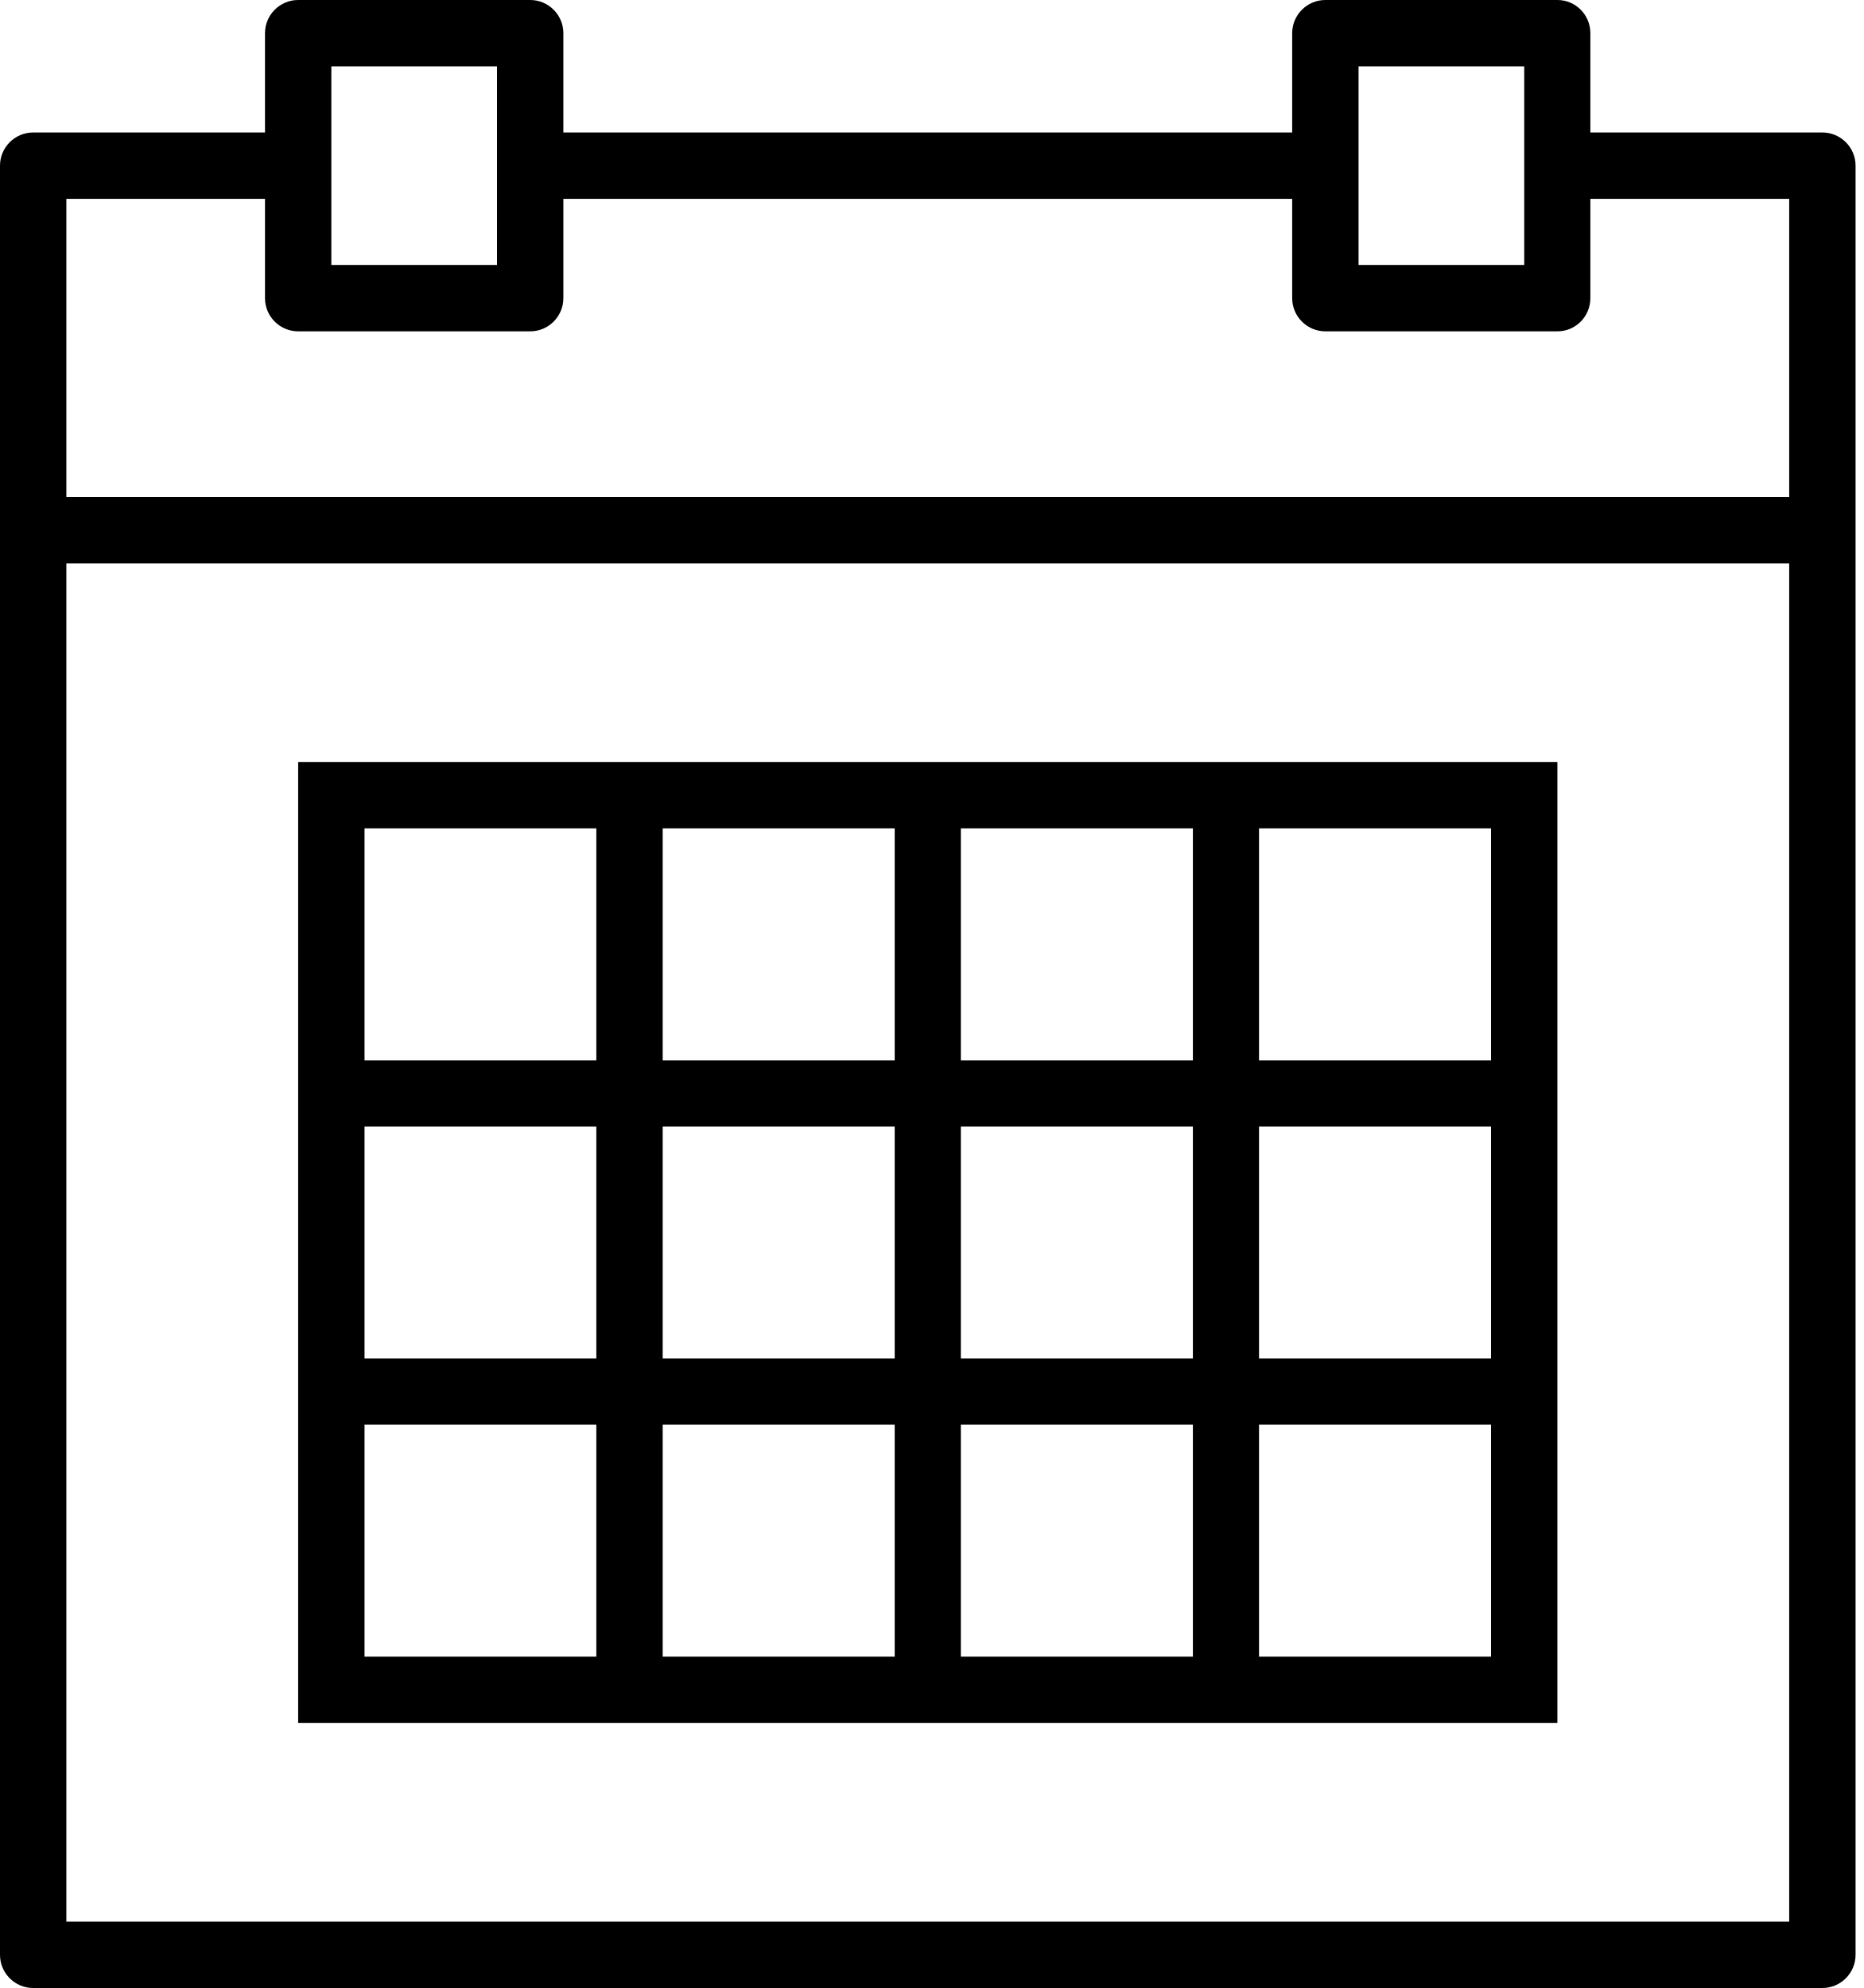
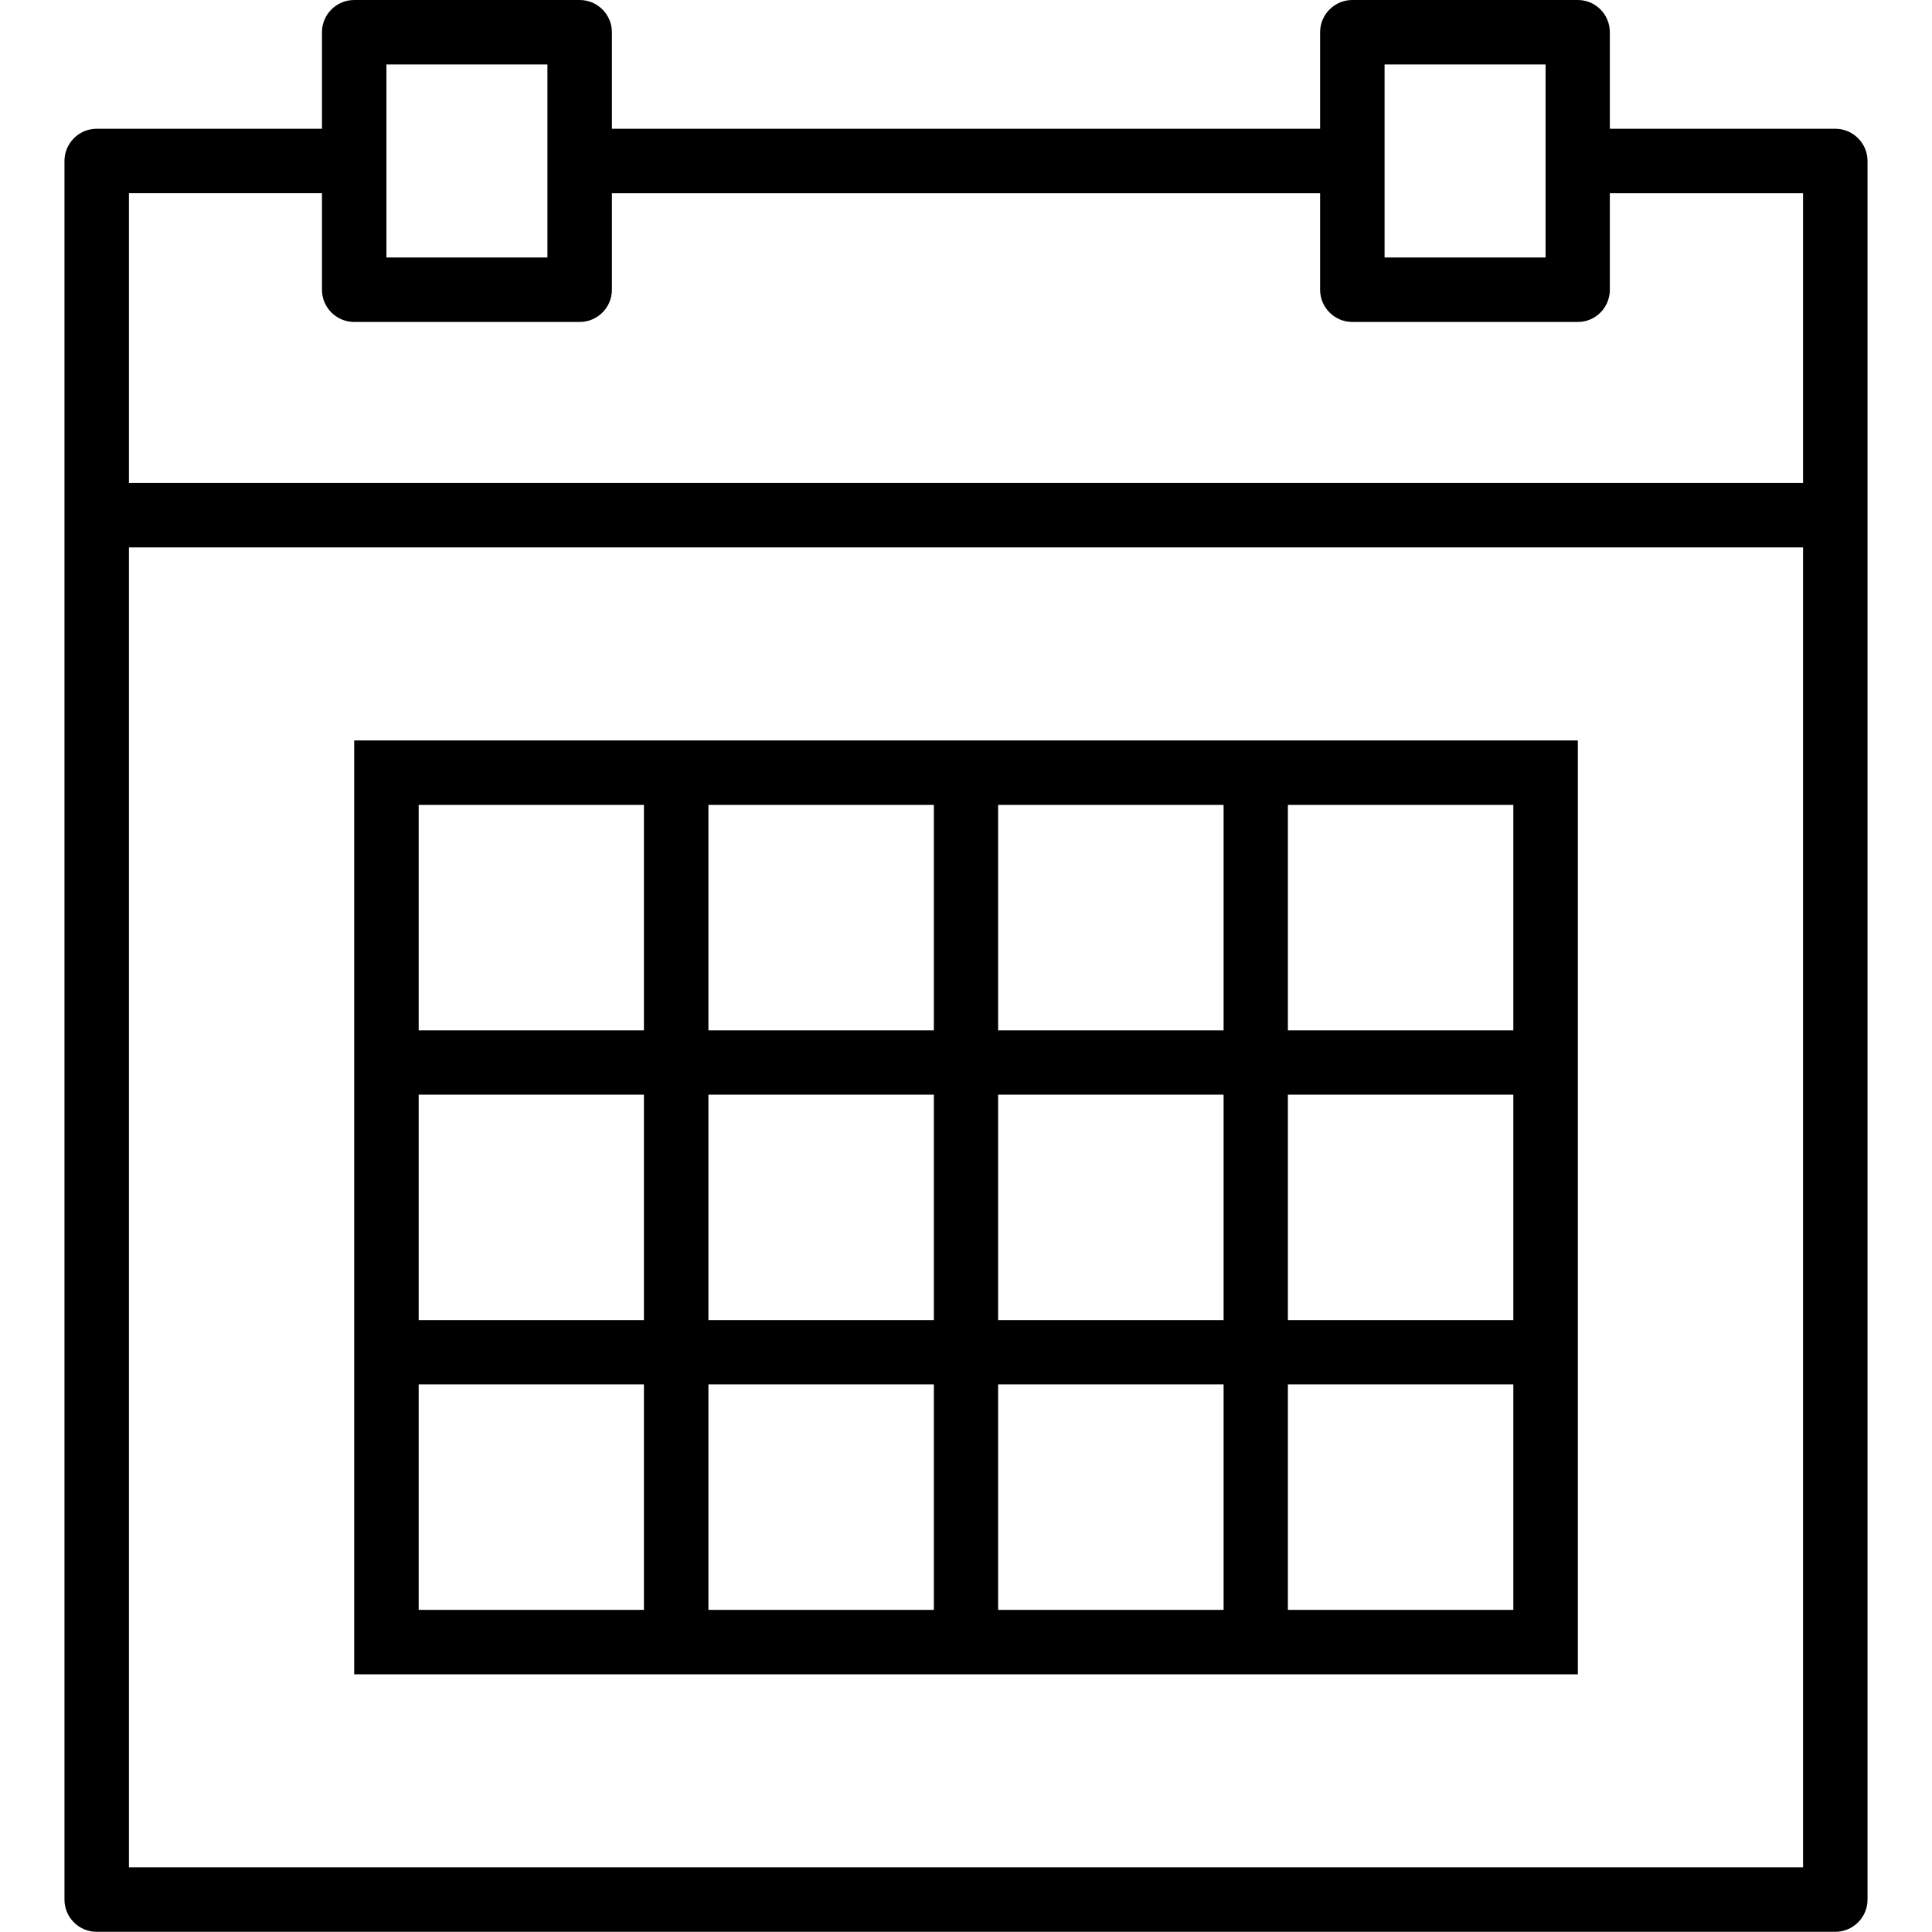
- <svg xmlns="http://www.w3.org/2000/svg" viewBox="0 0 60 64" height="64" width="60" xml:space="preserve" id="svg2" version="1.1">
-   <defs id="defs6" />
-   <g transform="matrix(1.333333,0,0,-1.333333,0,64)" id="g10">
-     <g transform="scale(0.1)" id="g12">
-       <path id="path14" style="fill:#000000;fill-opacity:1;fill-rule:nonzero;stroke:none" d="m 440,448.012 h -56.02 v 23.976 c 0,4.422 -3.55,8.012 -7.96,8.012 H 320 c -4.41,0 -8.012,-3.59 -8.012,-8.012 V 448.012 H 136.02 v 23.976 c 0,4.422 -3.598,8.012 -8.008,8.012 H 71.988 c -4.41,0 -8.008,-3.59 -8.008,-8.012 V 448.012 H 8.012 C 3.59,448.012 0,444.41 0,440 V 8.012 C 0,3.59 3.59,0 8.012,0 H 440 c 4.41,0 8.012,3.59 8.012,8.012 V 440 c 0,4.41 -3.602,8.012 -8.012,8.012 z M 328.012,463.98 h 40 v -47.96 h -40 z M 80,463.98 h 40 V 416.02 H 80 Z M 16.02,431.988 h 47.961 v -23.976 c 0,-4.422 3.598,-8.012 8.008,-8.012 h 56.024 c 4.41,0 8.008,3.59 8.008,8.012 v 23.976 H 311.988 V 408.012 C 311.988,403.59 315.59,400 320,400 h 56.02 c 4.41,0 7.96,3.59 7.96,8.012 v 23.976 h 48.008 V 360 H 16.02 Z m 0,-415.969 V 343.98 H 431.988 V 16.02 Z" />
-       <path id="path16" style="fill:#000000;fill-opacity:1;fill-rule:nonzero;stroke:none" d="M 288.012,296.02 H 71.988 V 63.98 H 376.02 V 296.02 Z M 231.988,280 h 56.024 v -56.02 h -56.024 z m 56.024,-128.012 h -56.024 v 56.024 h 56.024 z M 160,208.012 h 56.02 V 151.988 H 160 Z M 160,280 h 56.02 V 223.98 H 160 Z m -71.988,0 H 143.98 V 223.98 H 88.012 Z m 0,-71.988 H 143.98 V 151.988 H 88.012 Z M 143.98,80 H 88.012 v 56.02 H 143.98 Z m 72.04,0 H 160 v 56.02 h 56.02 z m 71.992,0 h -56.024 v 56.02 h 56.024 z M 360,80 h -56.02 v 56.02 H 360 Z m 0,71.988 h -56.02 v 56.024 H 360 Z M 360,280 V 223.98 H 303.98 V 280 Z" />
+ <svg xmlns="http://www.w3.org/2000/svg" version="1.1" id="svg2" x="0px" y="0px" width="64.006px" height="64.006px" viewBox="0 0 64.006 64.006" enable-background="new 0 0 64.006 64.006" xml:space="preserve">
+   <g id="g10" transform="matrix(1.333333,0,0,-1.333333,0,64)">
+     <g id="g12" transform="scale(0.1)">
+       <path id="path14" d="M456.013,448.011h-56.016v23.976c0,4.424-3.545,8.013-7.954,8.013h-56.03c-4.409,0-8.005-3.589-8.005-8.013    v-23.976H152.04v23.976c0,4.424-3.6,8.013-8.009,8.013H88.008c-4.413,0-8.009-3.589-8.009-8.013v-23.976H24.031    c-4.424,0-8.013-3.6-8.013-8.013V8.012C16.018,3.589,19.607,0,24.031,0h431.982c4.417,0,8.013,3.589,8.013,8.013v431.986    C464.026,444.411,460.43,448.011,456.013,448.011z M344.026,463.982h40.005v-47.963h-40.005V463.982z M96.017,463.982h40.001    v-47.963H96.017V463.982z M32.036,431.99h47.963V408.01c0-4.42,3.596-8.009,8.009-8.009h56.023c4.409,0,8.009,3.589,8.009,8.009    v23.979h175.968V408.01c0-4.42,3.596-8.009,8.005-8.009h56.03c4.409,0,7.954,3.589,7.954,8.009v23.979h48.01V360H32.036V431.99z     M32.036,16.018v327.964h415.972V16.018H32.036z" />
+       <path id="path16" d="M304.028,296.019H88.008V63.984h304.036v232.035H304.028z M248.005,280.001h56.023v-56.019h-56.023V280.001z     M304.028,151.992h-56.023v56.016h56.023V151.992z M176.019,208.008h56.019v-56.016h-56.019V208.008z M176.019,280.001h56.019    v-56.019h-56.019V280.001z M104.03,280.001h55.968v-56.019H104.03V280.001z M104.03,208.008h55.968v-56.016H104.03V208.008z     M159.998,79.995H104.03v56.023h55.968V79.995z M232.039,79.995h-56.019v56.023h56.019V79.995z M304.028,79.995h-56.023v56.023    h56.023V79.995z M376.018,79.995h-56.016v56.023h56.016V79.995z M376.018,151.992h-56.016v56.016h56.016V151.992z     M376.018,280.001v-56.019h-56.016v56.019H376.018z" />
    </g>
  </g>
</svg>
